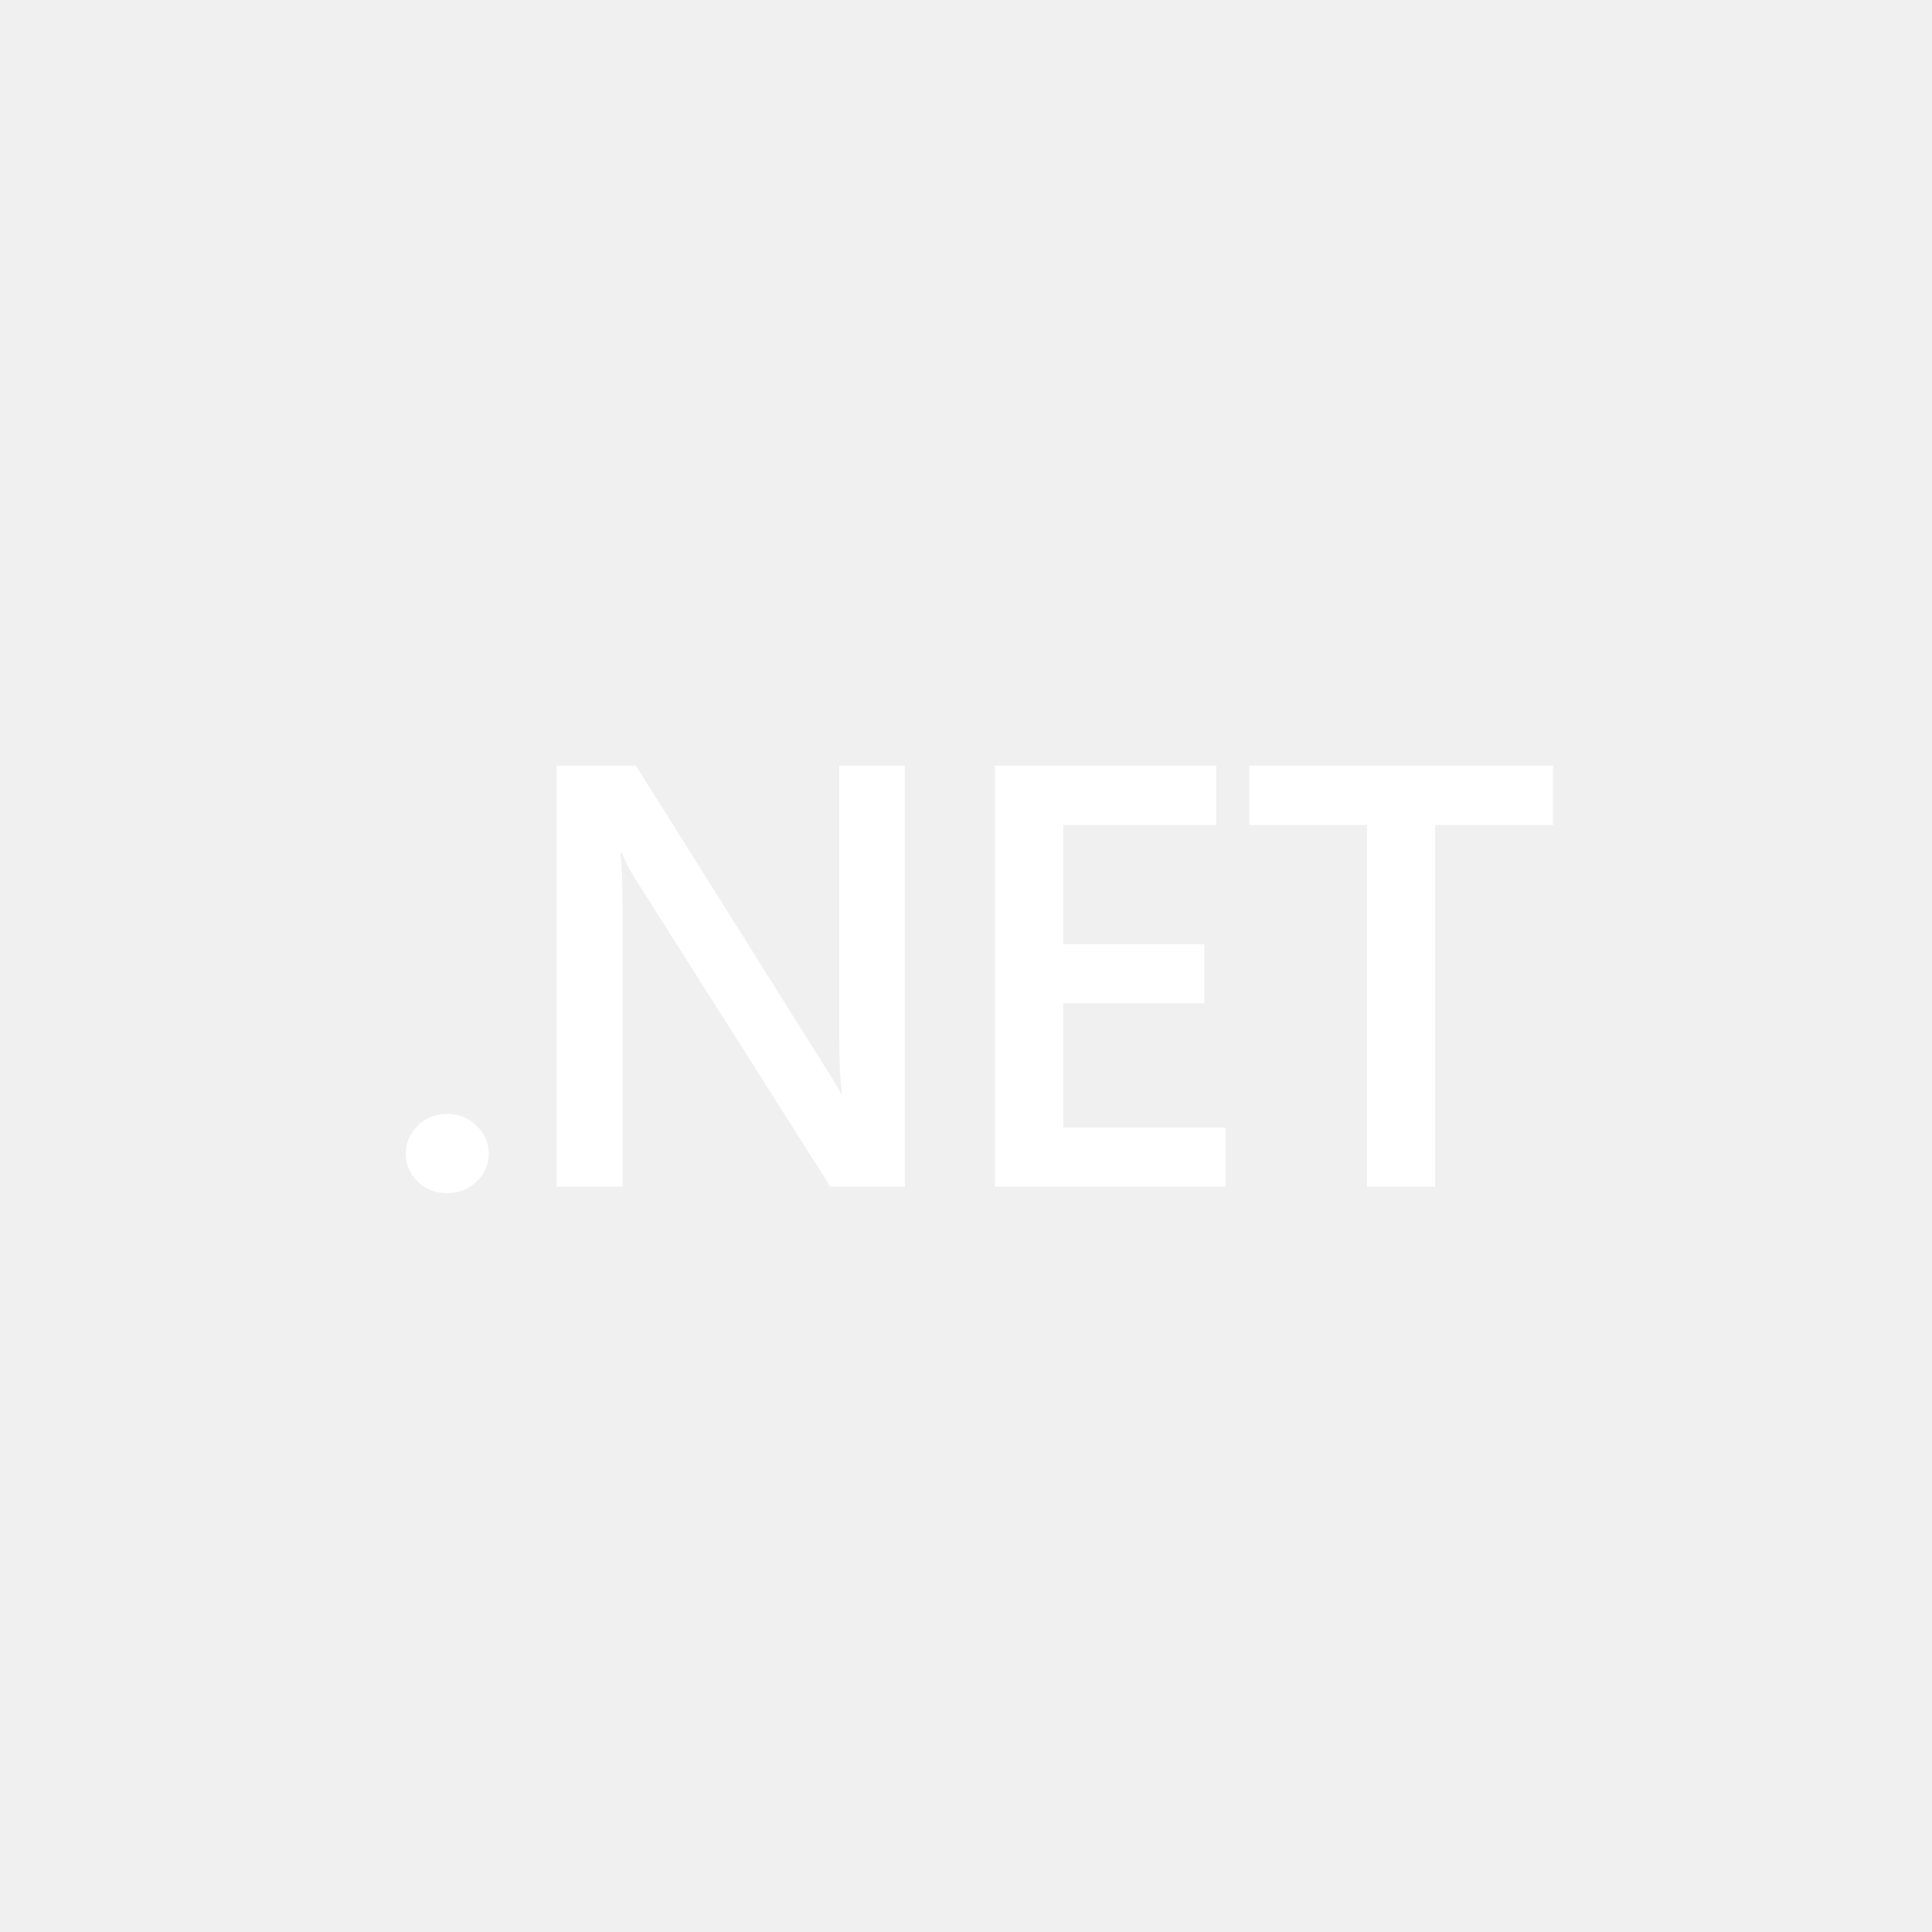
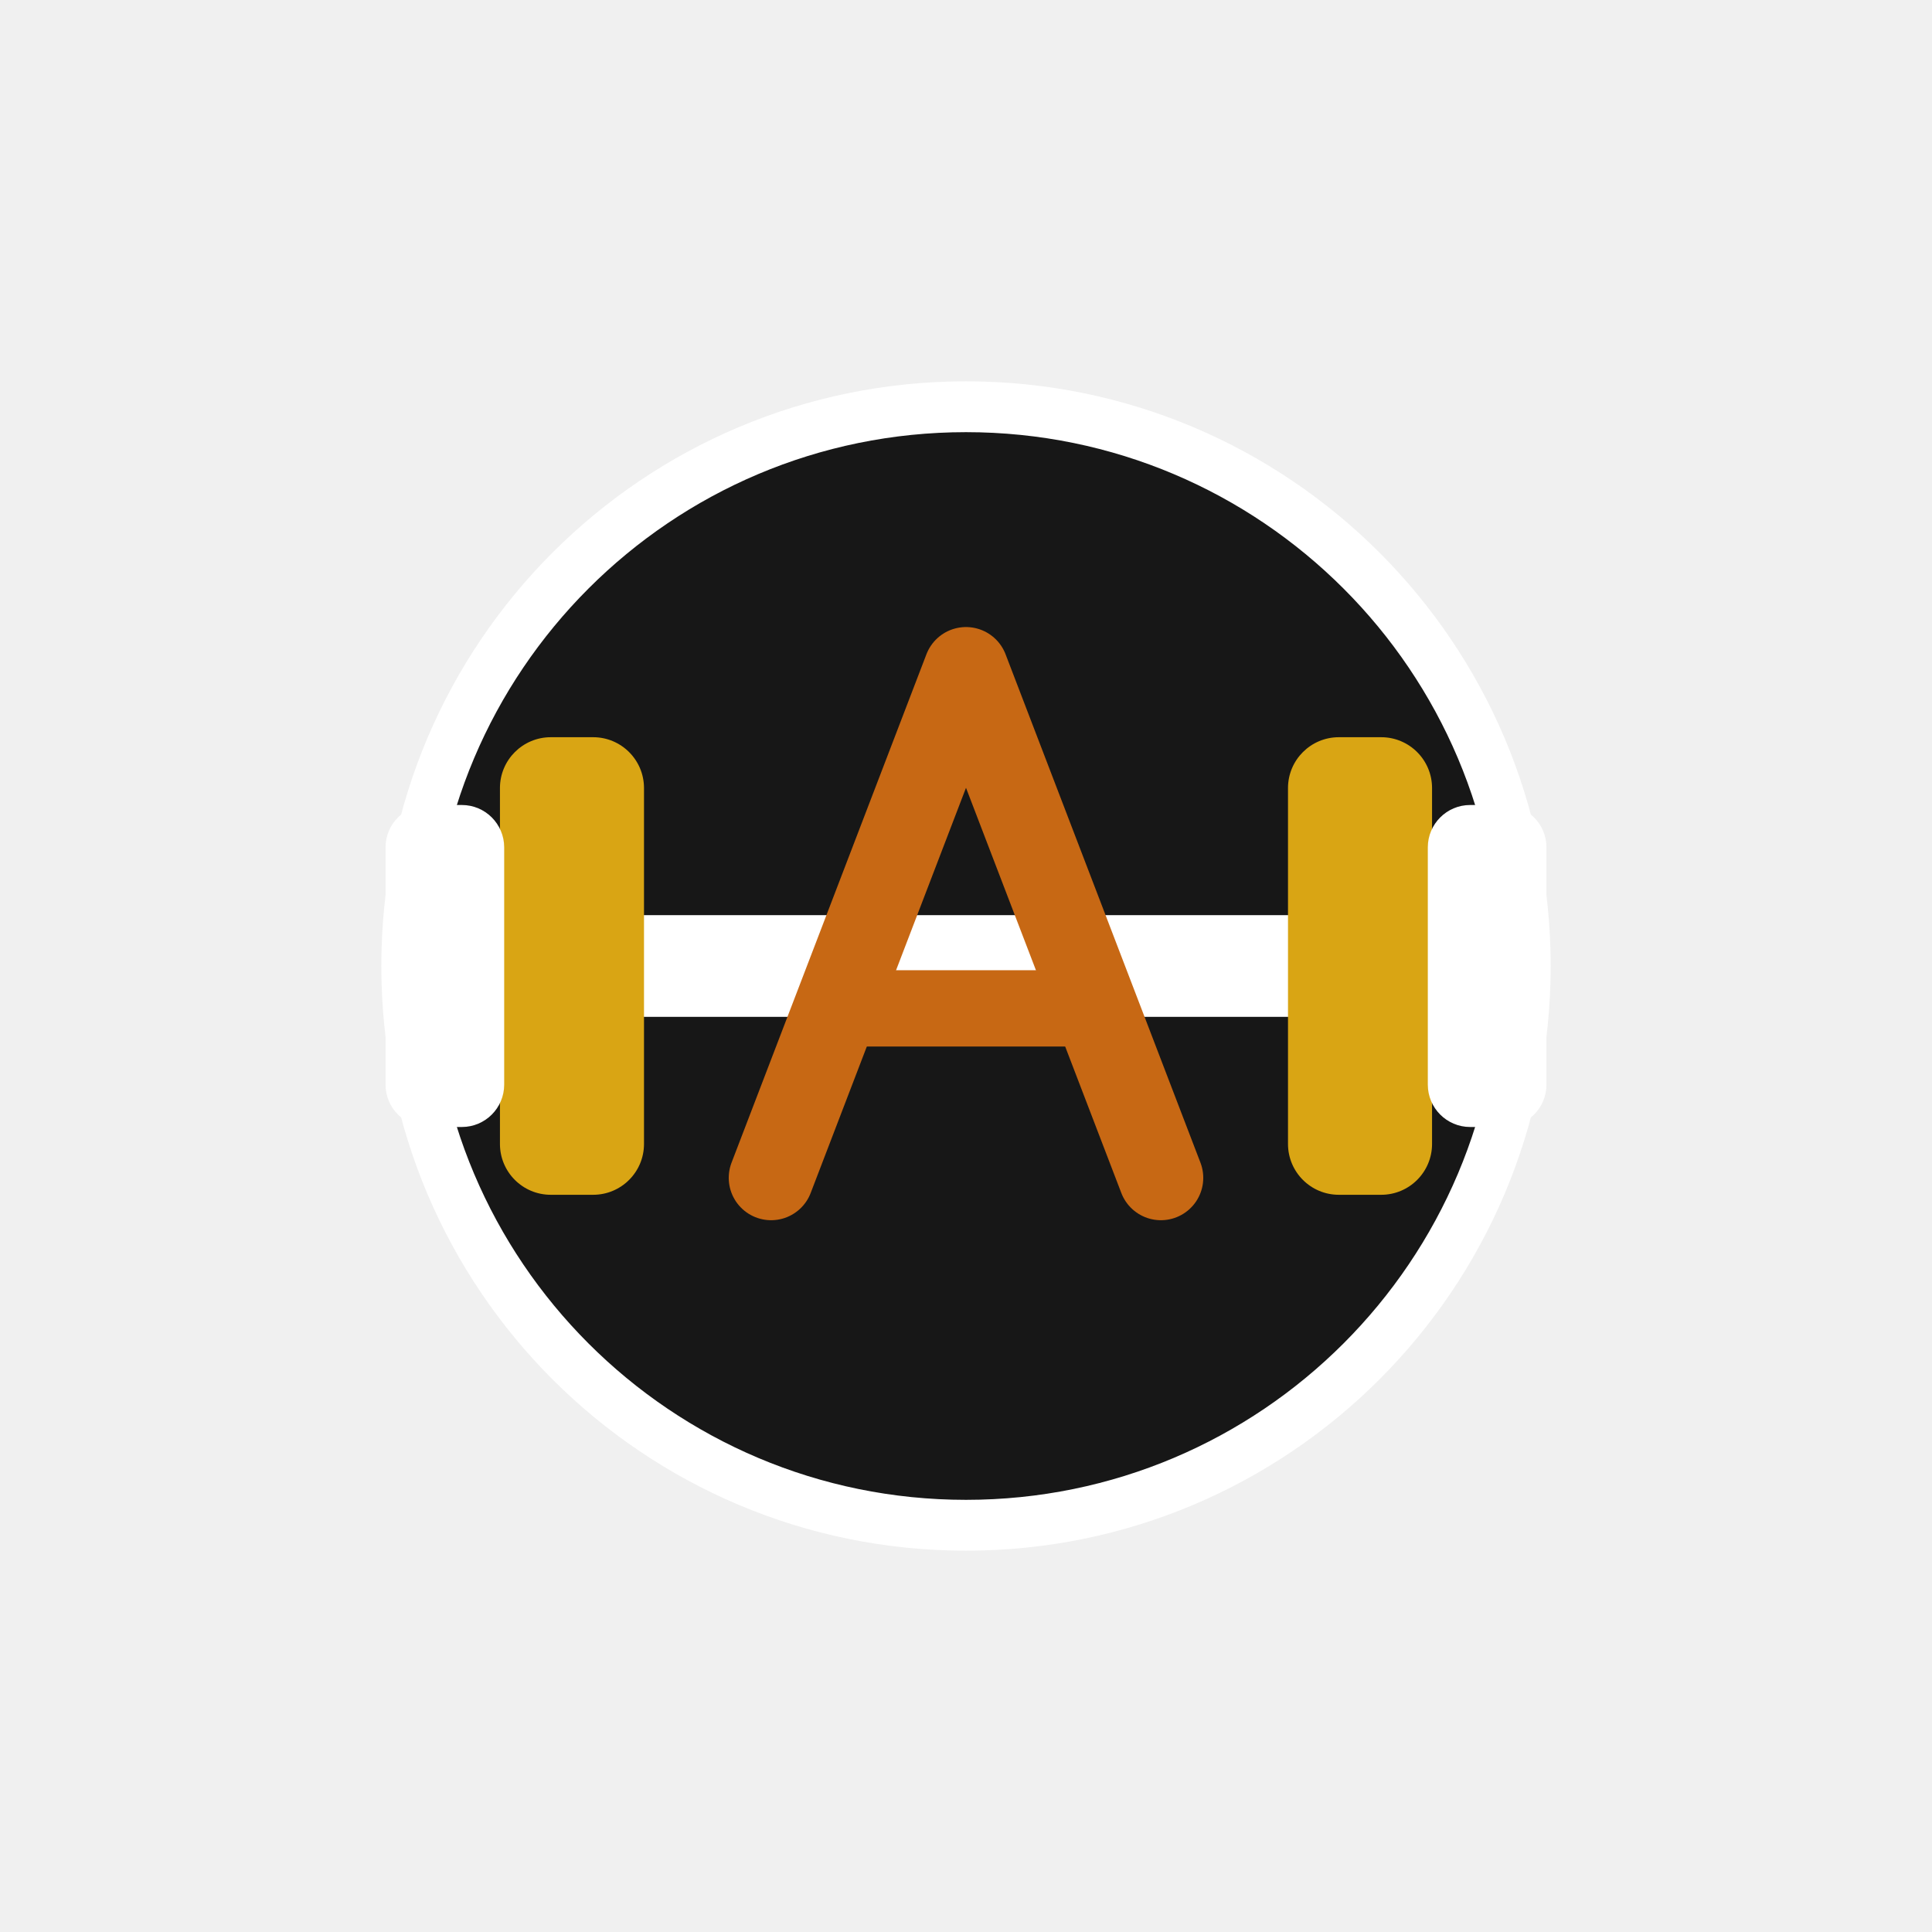
- <svg xmlns="http://www.w3.org/2000/svg" width="456" height="456" viewBox="0 0 456 456" version="1.1" xml:space="preserve" style="fill-rule:evenodd;clip-rule:evenodd;stroke-linejoin:round;stroke-miterlimit:2;">
-   <path d="m 105.5,281.609 c -2.703,0 -5.001,-0.9 -6.893,-2.702 -1.892,-1.848 -2.838,-4.042 -2.838,-6.582 0,-2.587 0.946,-4.804 2.838,-6.652 1.892,-1.848 4.19,-2.772 6.893,-2.772 2.748,0 5.068,0.924 6.96,2.772 1.937,1.848 2.906,4.064 2.906,6.652 0,2.54 -0.968,4.734 -2.906,6.582 -1.892,1.802 -4.212,2.702 -6.96,2.702 z" style="fill:#ffffff;fill-rule:nonzero;stroke-width:0.838" />
-   <path d="M 213.561,280.084 H 195.99 L 149.7,207.054 c -1.171,-1.848 -2.14,-3.765 -2.906,-5.751 h -0.406 c 0.361,2.125 0.541,6.675 0.541,13.65 v 65.132 h -15.543 v -99.36 h 18.719 l 44.737,71.298 c 1.892,2.957 3.109,4.989 3.649,6.098 h 0.27 c -0.45,-2.632 -0.676,-7.09 -0.676,-13.373 v -64.023 h 15.476 z" style="fill:#ffffff;fill-rule:nonzero;stroke-width:0.838" />
-   <path d="m 289.251,280.084 h -54.401 v -99.36 h 52.238 v 13.997 h -36.154 v 28.131 h 33.316 v 13.927 h -33.316 v 29.378 h 38.316 z" style="fill:#ffffff;fill-rule:nonzero;stroke-width:0.838" />
-   <path d="M 366.565,194.721 H 338.722 v 85.363 h -16.084 v -85.363 h -27.775 v -13.997 h 71.701 z" style="fill:#ffffff;fill-rule:nonzero;stroke-width:0.838" />
+ <svg xmlns="http://www.w3.org/2000/svg" width="456" height="456" viewBox="0 0 456 456">
+   <circle cx="228" cy="228" r="132" fill="#171717" stroke="#FFFFFF" stroke-width="12" />
+   <path d="M142 228H314" stroke="#FFFFFF" stroke-width="24" stroke-linecap="round" />
+   <rect x="118" y="174" width="34" height="108" rx="12" fill="#D9A514" />
+   <rect x="91" y="190" width="28" height="76" rx="10" fill="#FFFFFF" />
+   <rect x="304" y="174" width="34" height="108" rx="12" fill="#D9A514" />
+   <rect x="337" y="190" width="28" height="76" rx="10" fill="#FFFFFF" />
+   <path d="M182 278L228 158L274 278" fill="none" stroke="#C76814" stroke-width="20" stroke-linecap="round" stroke-linejoin="round" />
+   <path d="M198 238H258" stroke="#C76814" stroke-width="18" stroke-linecap="round" />
</svg>
